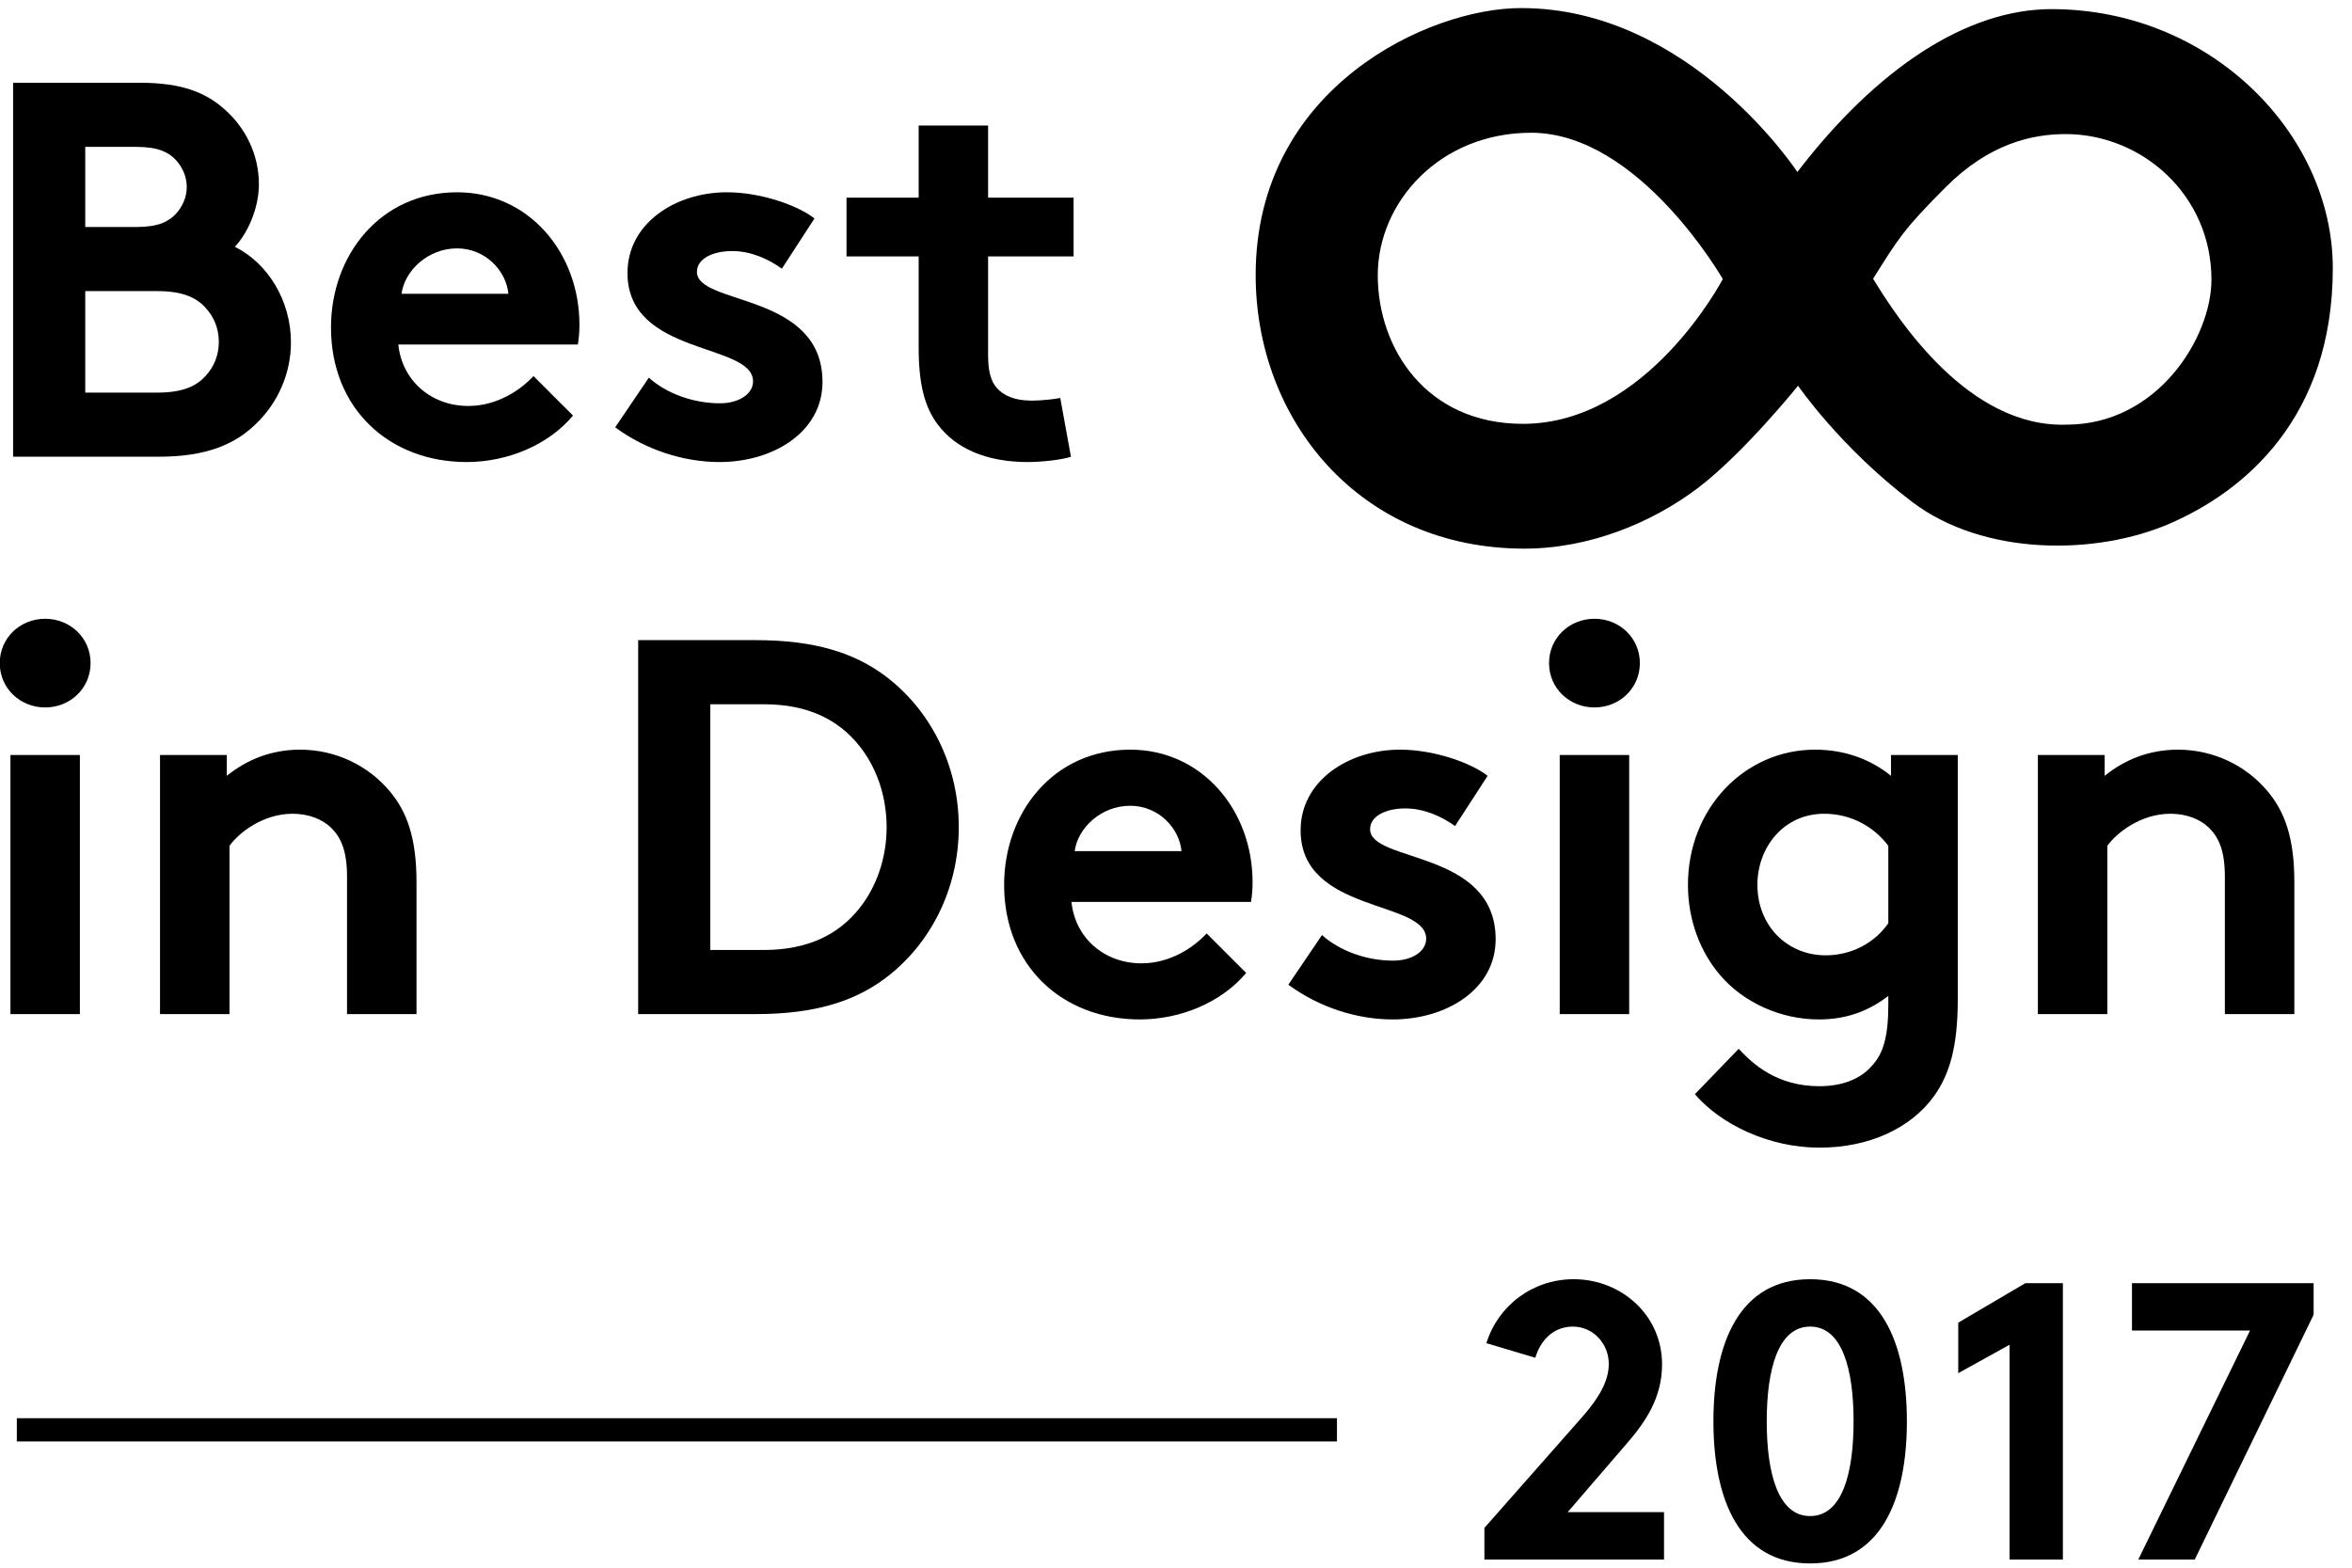
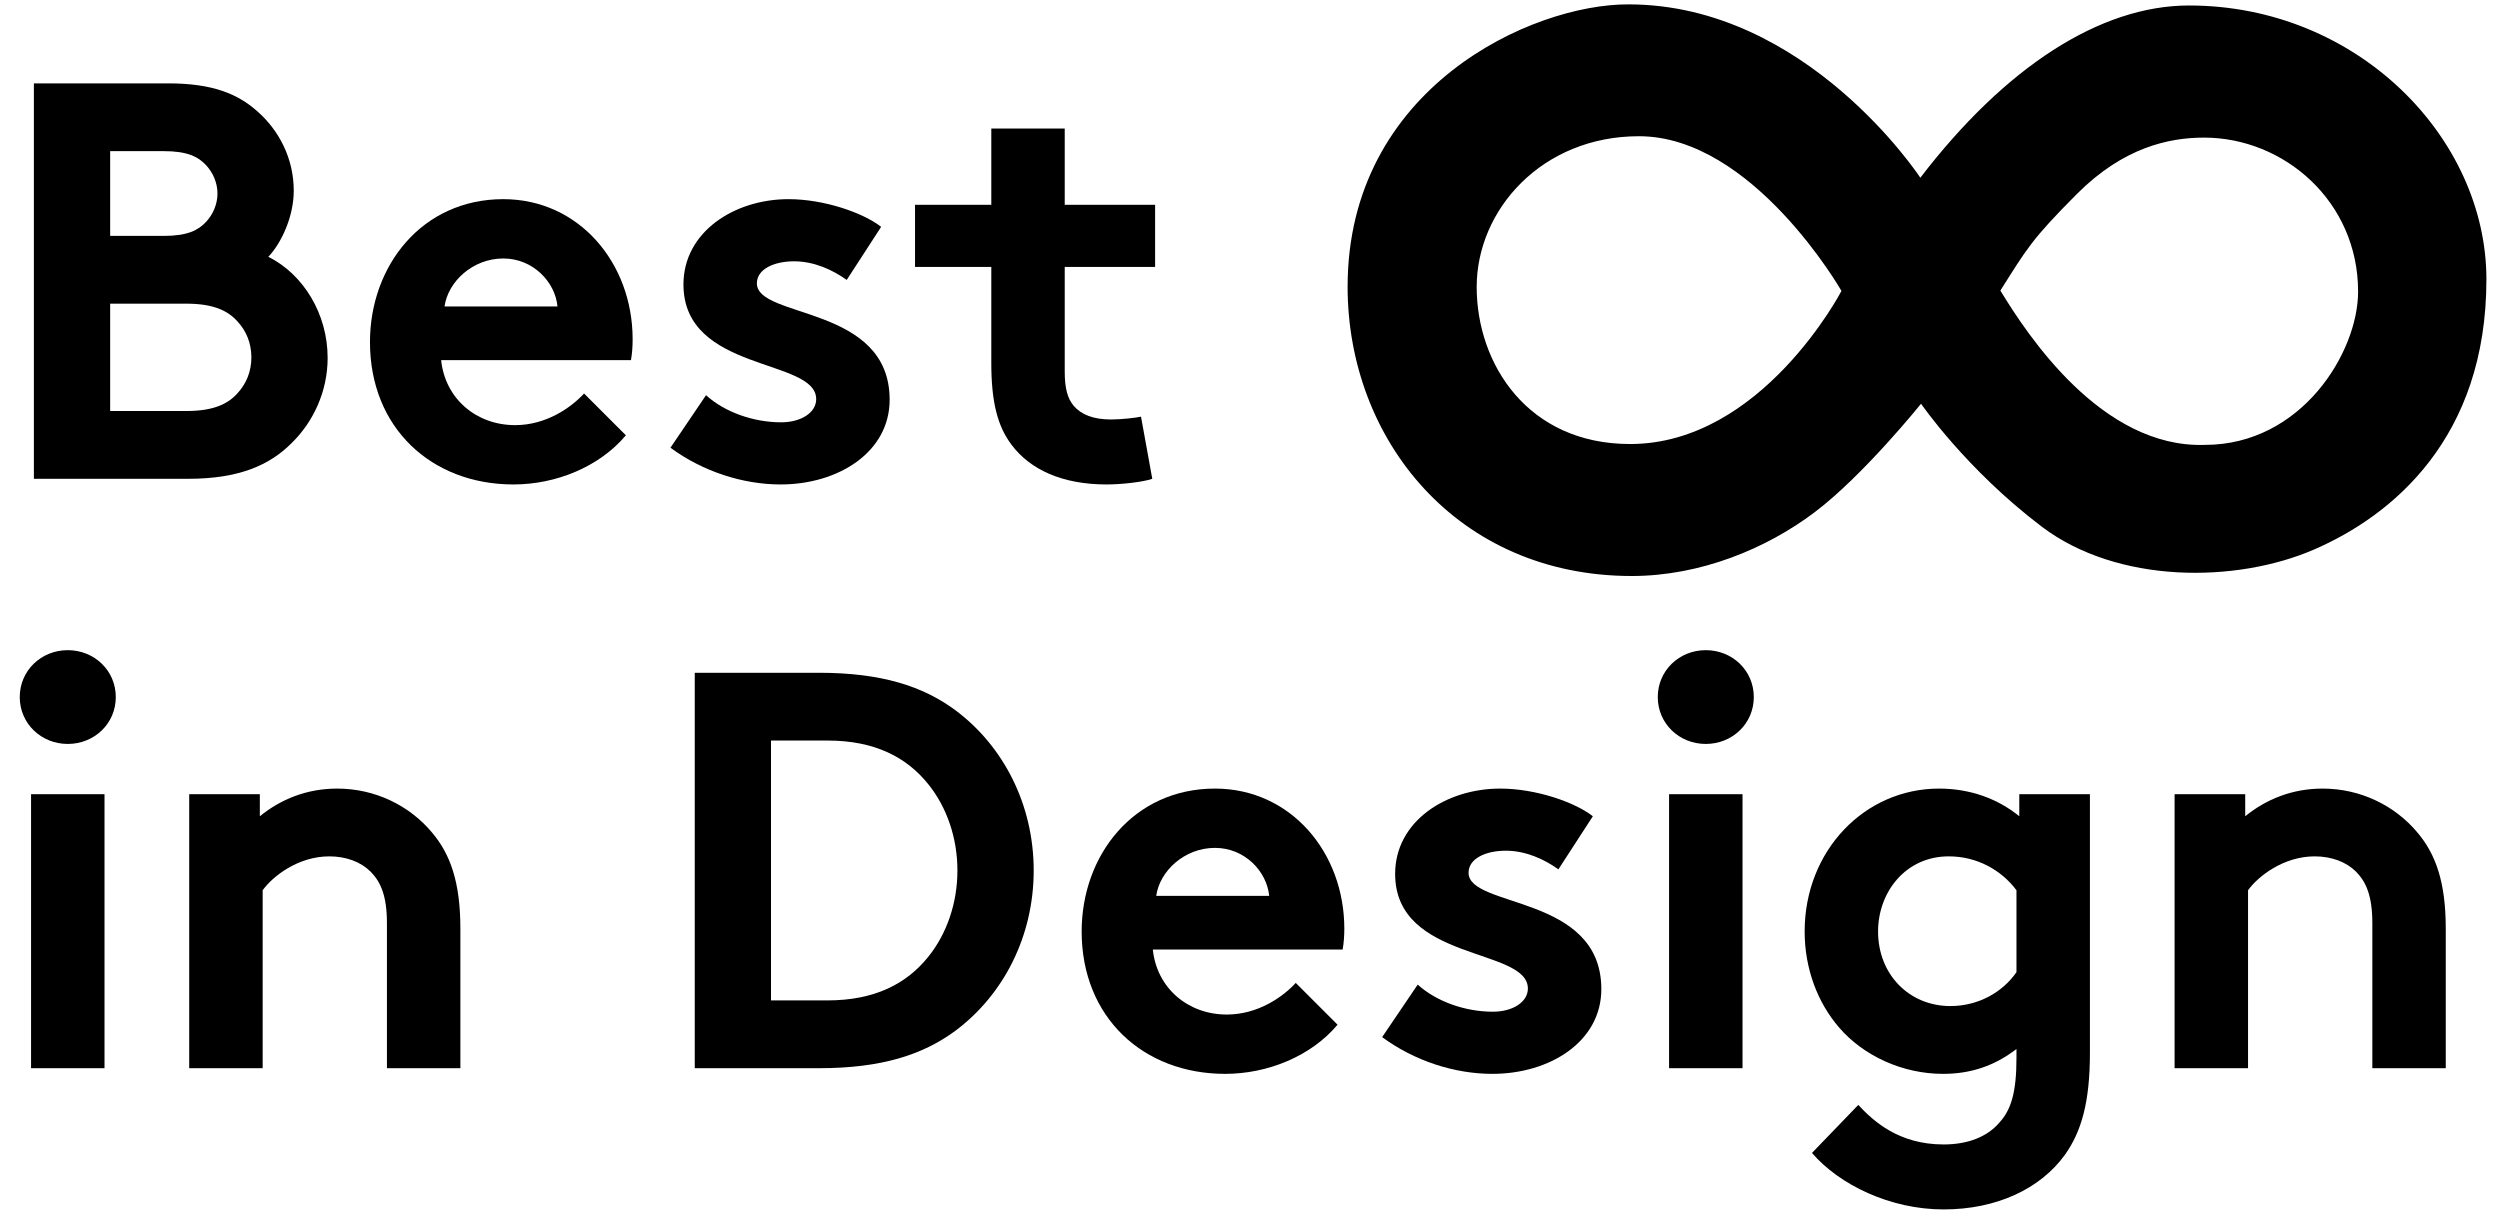
- <svg xmlns="http://www.w3.org/2000/svg" width="117px" height="78px" viewBox="0 0 117 78" version="1.1">
+ <svg xmlns="http://www.w3.org/2000/svg" width="92px" height="45px" viewBox="0 0 92 45" version="1.1">
  <defs />
-   <g id="Page-1" stroke="none" stroke-width="1" fill="none" fill-rule="evenodd">
-     <g id="Imported-Layers" transform="translate(-1, 0)" fill="#000000">
-       <path d="M1.837,70.563 L67.507,70.563 L67.507,71.718 L1.837,71.718 L1.837,70.563 Z" id="Fill-1" />
-       <path d="M103.796,21.129 C98.941,21.288 95.443,15.952 94.177,13.868 C95.417,11.907 95.641,11.46 97.8,9.301 C99.96,7.142 102.094,6.671 103.756,6.671 C107.528,6.671 111.008,9.674 111.008,13.917 C111.008,16.771 108.347,21.129 103.796,21.129 M76.755,21.088 C71.945,21.088 69.537,17.33 69.537,13.697 C69.537,10.064 72.61,6.605 77.169,6.605 C82.534,6.605 86.7,13.884 86.7,13.884 C86.7,13.884 82.949,21.088 76.755,21.088 M103.051,0.454 C98.861,0.454 94.393,3.363 90.409,8.559 C90.409,8.559 85.075,0.402 76.676,0.402 C72.122,0.385 63.463,4.333 63.463,13.685 C63.463,20.889 68.624,27.297 76.832,27.297 C80.054,27.297 83.171,26.015 85.457,24.284 C87.743,22.552 90.444,19.192 90.444,19.192 C90.444,19.192 92.557,22.275 96.124,24.976 C99.692,27.677 105.268,27.643 108.94,26.049 C112.611,24.457 117.045,20.82 117.045,13.339 C117.045,6.689 110.983,0.454 103.051,0.454" id="Fill-2" />
-       <path d="M7.979,4.118 C10.078,4.118 11.247,4.624 12.151,5.421 C13.187,6.324 13.879,7.654 13.879,9.168 C13.879,10.391 13.294,11.64 12.683,12.278 C14.331,13.102 15.473,14.962 15.473,17.036 C15.473,18.604 14.809,20.039 13.772,21.05 C12.735,22.086 11.301,22.724 8.908,22.724 L1.652,22.724 L1.652,4.118 L7.979,4.118 L7.979,4.118 Z M5.241,11.295 L7.765,11.295 C8.882,11.295 9.387,11.029 9.758,10.63 C10.078,10.285 10.29,9.806 10.29,9.301 C10.29,8.796 10.078,8.318 9.758,7.972 C9.387,7.574 8.882,7.308 7.765,7.308 L5.241,7.308 L5.241,11.295 L5.241,11.295 Z M8.828,19.534 C10.078,19.534 10.769,19.215 11.22,18.711 C11.646,18.259 11.885,17.674 11.885,17.01 C11.885,16.345 11.646,15.76 11.22,15.308 C10.769,14.804 10.078,14.484 8.828,14.484 L5.241,14.484 L5.241,19.534 L8.828,19.534 L8.828,19.534 Z" id="Fill-3" />
-       <path d="M29.505,20.677 C28.256,22.166 26.209,22.989 24.216,22.989 C20.362,22.989 17.465,20.332 17.465,16.292 C17.465,12.704 19.91,9.567 23.738,9.567 C27.299,9.567 29.824,12.57 29.824,16.159 C29.824,16.505 29.798,16.85 29.745,17.142 L20.814,17.142 C21,18.95 22.462,20.199 24.296,20.199 C25.758,20.199 26.927,19.375 27.539,18.711 L29.505,20.677 L29.505,20.677 Z M26.289,14.618 C26.183,13.474 25.147,12.358 23.738,12.358 C22.302,12.358 21.133,13.448 20.973,14.618 L26.289,14.618 L26.289,14.618 Z" id="Fill-4" />
-       <path d="M33.277,18.79 C34.154,19.588 35.51,20.066 36.812,20.066 C37.742,20.066 38.46,19.614 38.46,18.976 C38.46,17.036 32.214,17.727 32.214,13.581 C32.214,11.108 34.606,9.567 37.158,9.567 C38.832,9.567 40.666,10.205 41.516,10.869 L39.895,13.368 C39.231,12.889 38.354,12.491 37.424,12.491 C36.467,12.491 35.669,12.863 35.669,13.528 C35.669,15.202 41.915,14.538 41.915,19.003 C41.915,21.475 39.497,22.989 36.786,22.989 C35.005,22.989 33.118,22.379 31.603,21.262 L33.277,18.79" id="Fill-5" />
-       <path d="M54.274,22.724 C53.822,22.883 52.785,22.989 52.121,22.989 C50.047,22.989 48.533,22.298 47.655,21.129 C46.991,20.252 46.699,19.109 46.699,17.275 L46.699,12.757 L43.11,12.757 L43.11,9.833 L46.699,9.833 L46.699,6.245 L50.153,6.245 L50.153,9.833 L54.406,9.833 L54.406,12.757 L50.153,12.757 L50.153,17.674 C50.153,18.472 50.287,18.95 50.579,19.295 C50.925,19.694 51.483,19.933 52.333,19.933 C52.838,19.933 53.503,19.853 53.742,19.8 L54.274,22.724" id="Fill-6" />
-       <path d="M3.247,30.787 C4.496,30.787 5.506,31.744 5.506,32.993 C5.506,34.242 4.496,35.199 3.247,35.199 C1.997,35.199 0.988,34.242 0.988,32.993 C0.988,31.744 1.997,30.787 3.247,30.787 L3.247,30.787 Z M1.519,37.565 L4.974,37.565 L4.974,50.456 L1.519,50.456 L1.519,37.565 Z" id="Fill-7" />
-       <path d="M8.96,50.456 L8.96,37.565 L12.283,37.565 L12.283,38.601 C13.267,37.804 14.489,37.299 15.924,37.299 C17.705,37.299 19.327,38.096 20.39,39.372 C21.24,40.382 21.719,41.685 21.719,43.891 L21.719,50.456 L18.263,50.456 L18.263,43.625 C18.263,42.349 17.971,41.685 17.492,41.206 C17.041,40.754 16.35,40.488 15.552,40.488 C14.091,40.488 12.894,41.419 12.416,42.083 L12.416,50.456 L8.96,50.456" id="Fill-8" />
-       <path d="M38.594,31.85 C41.544,31.85 43.484,32.488 44.999,33.604 C47.285,35.305 48.694,38.07 48.694,41.153 C48.694,44.236 47.285,47.001 44.999,48.701 C43.484,49.818 41.544,50.456 38.594,50.456 L32.746,50.456 L32.746,31.85 L38.594,31.85 L38.594,31.85 Z M43.75,37.113 C42.713,35.81 41.198,35.04 38.992,35.04 L36.334,35.04 L36.334,47.266 L38.992,47.266 C41.198,47.266 42.713,46.495 43.75,45.193 C44.601,44.13 45.105,42.695 45.105,41.153 C45.105,39.612 44.601,38.176 43.75,37.113 L43.75,37.113 Z" id="Fill-9" />
-       <path d="M62.991,48.409 C61.741,49.897 59.695,50.722 57.701,50.722 C53.848,50.722 50.95,48.064 50.95,44.024 C50.95,40.435 53.395,37.299 57.223,37.299 C60.785,37.299 63.309,40.303 63.309,43.891 C63.309,44.236 63.283,44.582 63.23,44.874 L54.299,44.874 C54.485,46.681 55.947,47.931 57.781,47.931 C59.243,47.931 60.413,47.107 61.024,46.442 L62.991,48.409 L62.991,48.409 Z M59.774,42.349 C59.668,41.206 58.632,40.09 57.223,40.09 C55.787,40.09 54.618,41.179 54.459,42.349 L59.774,42.349 L59.774,42.349 Z" id="Fill-10" />
-       <path d="M66.763,46.522 C67.64,47.319 68.995,47.797 70.298,47.797 C71.228,47.797 71.945,47.346 71.945,46.708 C71.945,44.768 65.699,45.459 65.699,41.313 C65.699,38.841 68.092,37.299 70.643,37.299 C72.317,37.299 74.151,37.937 75.002,38.601 L73.381,41.1 C72.716,40.621 71.839,40.223 70.909,40.223 C69.952,40.223 69.155,40.595 69.155,41.259 C69.155,42.934 75.401,42.269 75.401,46.734 C75.401,49.207 72.982,50.722 70.271,50.722 C68.49,50.722 66.603,50.11 65.088,48.994 L66.763,46.522" id="Fill-11" />
-       <path d="M80.316,30.787 C81.565,30.787 82.575,31.744 82.575,32.993 C82.575,34.242 81.565,35.199 80.316,35.199 C79.067,35.199 78.057,34.242 78.057,32.993 C78.057,31.744 79.067,30.787 80.316,30.787 L80.316,30.787 Z M78.588,37.565 L82.044,37.565 L82.044,50.456 L78.588,50.456 L78.588,37.565 Z" id="Fill-12" />
-       <path d="M98.389,49.738 C98.389,52.05 97.991,53.432 97.22,54.522 C96.05,56.144 93.977,57.101 91.505,57.101 C88.98,57.101 86.588,55.931 85.312,54.442 L87.492,52.183 C88.183,52.927 89.379,54.044 91.505,54.044 C92.621,54.044 93.552,53.699 94.137,53.008 C94.668,52.423 94.934,51.625 94.934,49.977 L94.934,49.552 C93.897,50.349 92.781,50.722 91.478,50.722 C89.565,50.722 87.731,49.871 86.588,48.542 C85.578,47.373 84.967,45.778 84.967,44.024 C84.967,40.223 87.784,37.299 91.293,37.299 C92.754,37.299 94.057,37.778 95.067,38.601 L95.067,37.565 L98.389,37.565 L98.389,49.738 L98.389,49.738 Z M94.934,42.083 C94.216,41.126 93.073,40.488 91.745,40.488 C89.724,40.488 88.422,42.163 88.422,44.024 C88.422,46.044 89.884,47.532 91.824,47.532 C93.126,47.532 94.269,46.894 94.934,45.937 L94.934,42.083 L94.934,42.083 Z" id="Fill-13" />
-       <path d="M102.374,50.456 L102.374,37.565 L105.697,37.565 L105.697,38.601 C106.68,37.804 107.903,37.299 109.338,37.299 C111.119,37.299 112.74,38.096 113.803,39.372 C114.653,40.382 115.132,41.685 115.132,43.891 L115.132,50.456 L111.676,50.456 L111.676,43.625 C111.676,42.349 111.385,41.685 110.906,41.206 C110.454,40.754 109.763,40.488 108.966,40.488 C107.504,40.488 106.308,41.419 105.829,42.083 L105.829,50.456 L102.374,50.456" id="Fill-14" />
-       <path d="M74.939,66.829 C75.528,64.943 77.257,63.647 79.28,63.647 C81.637,63.647 83.679,65.415 83.679,67.89 C83.679,69.559 82.834,70.777 81.911,71.838 L78.985,75.236 L83.777,75.236 L83.777,77.593 L74.841,77.593 L74.841,76.021 L79.672,70.541 C80.733,69.343 81.028,68.557 81.028,67.85 C81.028,66.888 80.281,66.004 79.24,66.004 C78.317,66.004 77.649,66.632 77.374,67.556 L74.939,66.829" id="Fill-15" />
-       <path d="M91.046,63.647 C94.562,63.647 95.858,66.81 95.858,70.718 C95.858,74.627 94.562,77.789 91.046,77.789 C87.53,77.789 86.234,74.627 86.234,70.718 C86.234,66.81 87.53,63.647 91.046,63.647 L91.046,63.647 Z M91.046,66.004 C89.455,66.004 88.886,68.125 88.886,70.718 C88.886,73.311 89.455,75.432 91.046,75.432 C92.637,75.432 93.206,73.311 93.206,70.718 C93.206,68.125 92.637,66.004 91.046,66.004 L91.046,66.004 Z" id="Fill-16" />
-       <path d="M98.413,65.808 L101.752,63.843 L103.618,63.843 L103.618,77.593 L100.966,77.593 L100.966,66.907 L98.413,68.322 L98.413,65.808" id="Fill-17" />
-       <path d="M107.055,63.843 L116.091,63.843 L116.091,65.415 L110.179,77.593 L107.37,77.593 L112.928,66.201 L107.055,66.201 L107.055,63.843" id="Fill-18" />
-     </g>
+   <g stroke="none" fill-rule="evenodd">
+     <path d="M81.138,16.372 C77.341,16.497 74.604,12.323 73.614,10.693 C74.584,9.159 74.759,8.81 76.448,7.121 C78.137,5.433 79.806,5.064 81.107,5.064 C84.057,5.064 86.778,7.412 86.778,10.732 C86.778,12.964 84.698,16.372 81.138,16.372 M59.988,16.34 C56.226,16.34 54.342,13.401 54.342,10.56 C54.342,7.718 56.746,5.013 60.312,5.013 C64.507,5.013 67.766,10.706 67.766,10.706 C67.766,10.706 64.833,16.34 59.988,16.34 M80.556,0.202 C77.278,0.202 73.783,2.477 70.668,6.541 C70.668,6.541 66.496,0.161 59.927,0.161 C56.364,0.148 49.592,3.236 49.592,10.55 C49.592,16.185 53.628,21.197 60.048,21.197 C62.568,21.197 65.006,20.194 66.794,18.839 C68.582,17.485 70.695,14.857 70.695,14.857 C70.695,14.857 72.347,17.268 75.137,19.381 C77.928,21.494 82.289,21.467 85.161,20.221 C88.032,18.975 91.5,16.131 91.5,10.279 C91.5,5.078 86.759,0.202 80.556,0.202" id="Fill-1" />
+     <path d="M6.195,3.068 C7.837,3.068 8.752,3.463 9.458,4.086 C10.269,4.793 10.81,5.833 10.81,7.017 C10.81,7.974 10.352,8.951 9.874,9.45 C11.163,10.094 12.057,11.549 12.057,13.171 C12.057,14.397 11.537,15.52 10.727,16.31 C9.916,17.121 8.793,17.62 6.922,17.62 L1.247,17.62 L1.247,3.068 L6.195,3.068 L6.195,3.068 Z M4.054,8.681 L6.028,8.681 C6.901,8.681 7.296,8.473 7.587,8.161 C7.837,7.891 8.003,7.516 8.003,7.122 C8.003,6.726 7.837,6.352 7.587,6.082 C7.296,5.77 6.901,5.562 6.028,5.562 L4.054,5.562 L4.054,8.681 L4.054,8.681 Z M6.86,15.125 C7.837,15.125 8.377,14.876 8.731,14.481 C9.064,14.127 9.251,13.67 9.251,13.15 C9.251,12.631 9.064,12.173 8.731,11.82 C8.377,11.425 7.837,11.175 6.86,11.175 L4.054,11.175 L4.054,15.125 L6.86,15.125 L6.86,15.125 Z" id="Fill-2" />
+     <path d="M23.032,16.019 C22.055,17.183 20.454,17.828 18.895,17.828 C15.881,17.828 13.615,15.749 13.615,12.589 C13.615,9.783 15.527,7.329 18.521,7.329 C21.307,7.329 23.281,9.678 23.281,12.485 C23.281,12.755 23.261,13.026 23.219,13.254 L16.234,13.254 C16.38,14.668 17.523,15.645 18.958,15.645 C20.101,15.645 21.015,15 21.494,14.481 L23.032,16.019 L23.032,16.019 Z M20.516,11.279 C20.433,10.385 19.623,9.512 18.521,9.512 C17.398,9.512 16.483,10.365 16.359,11.279 L20.516,11.279 L20.516,11.279 Z" id="Fill-3" />
+     <path d="M25.982,14.543 C26.668,15.167 27.728,15.541 28.747,15.541 C29.475,15.541 30.036,15.187 30.036,14.688 C30.036,13.171 25.151,13.712 25.151,10.468 C25.151,8.535 27.022,7.329 29.017,7.329 C30.327,7.329 31.762,7.828 32.426,8.348 L31.159,10.302 C30.639,9.928 29.953,9.616 29.225,9.616 C28.477,9.616 27.853,9.907 27.853,10.427 C27.853,11.737 32.739,11.217 32.739,14.709 C32.739,16.643 30.847,17.828 28.726,17.828 C27.334,17.828 25.857,17.349 24.673,16.476 L25.982,14.543" id="Fill-4" />
+     <path d="M42.404,17.62 C42.051,17.744 41.24,17.828 40.721,17.828 C39.099,17.828 37.914,17.287 37.228,16.372 C36.708,15.686 36.48,14.792 36.48,13.358 L36.48,9.824 L33.673,9.824 L33.673,7.537 L36.48,7.537 L36.48,4.731 L39.182,4.731 L39.182,7.537 L42.508,7.537 L42.508,9.824 L39.182,9.824 L39.182,13.67 C39.182,14.294 39.286,14.668 39.515,14.938 C39.785,15.25 40.222,15.437 40.887,15.437 C41.282,15.437 41.801,15.374 41.989,15.333 L42.404,17.62" id="Fill-5" />
+     <path d="M2.494,23.926 C3.471,23.926 4.261,24.675 4.261,25.652 C4.261,26.629 3.471,27.377 2.494,27.377 C1.517,27.377 0.727,26.629 0.727,25.652 C0.727,24.675 1.517,23.926 2.494,23.926 L2.494,23.926 Z M1.143,29.227 L3.846,29.227 L3.846,39.309 L1.143,39.309 L1.143,29.227 Z" id="Fill-6" />
+     <path d="M6.963,39.31 L6.963,29.227 L9.562,29.227 L9.562,30.038 C10.331,29.414 11.287,29.02 12.41,29.02 C13.803,29.02 15.071,29.643 15.902,30.641 C16.567,31.431 16.942,32.45 16.942,34.175 L16.942,39.31 L14.239,39.31 L14.239,33.967 C14.239,32.969 14.01,32.45 13.636,32.075 C13.283,31.722 12.742,31.514 12.119,31.514 C10.975,31.514 10.04,32.242 9.666,32.761 L9.666,39.31 L6.963,39.31" id="Fill-7" />
+     <path d="M30.14,24.758 C32.448,24.758 33.965,25.257 35.15,26.13 C36.938,27.46 38.04,29.622 38.04,32.034 C38.04,34.445 36.938,36.607 35.15,37.938 C33.965,38.811 32.448,39.31 30.14,39.31 L25.567,39.31 L25.567,24.758 L30.14,24.758 L30.14,24.758 Z M34.173,28.874 C33.363,27.855 32.178,27.252 30.452,27.252 L28.373,27.252 L28.373,36.815 L30.452,36.815 C32.178,36.815 33.363,36.212 34.173,35.194 C34.838,34.362 35.233,33.24 35.233,32.034 C35.233,30.828 34.838,29.705 34.173,28.874 L34.173,28.874 Z" id="Fill-8" />
+     <path d="M49.222,37.709 C48.245,38.873 46.644,39.518 45.085,39.518 C42.071,39.518 39.805,37.439 39.805,34.279 C39.805,31.473 41.717,29.02 44.711,29.02 C47.497,29.02 49.471,31.368 49.471,34.175 C49.471,34.445 49.451,34.716 49.409,34.944 L42.424,34.944 C42.57,36.358 43.713,37.335 45.147,37.335 C46.291,37.335 47.206,36.69 47.684,36.171 L49.222,37.709 L49.222,37.709 Z M46.706,32.969 C46.623,32.075 45.813,31.202 44.711,31.202 C43.588,31.202 42.674,32.055 42.549,32.969 L46.706,32.969 L46.706,32.969 Z" id="Fill-9" />
+     <path d="M52.172,36.233 C52.858,36.857 53.918,37.231 54.937,37.231 C55.665,37.231 56.226,36.877 56.226,36.379 C56.226,34.861 51.341,35.402 51.341,32.159 C51.341,30.225 53.212,29.02 55.208,29.02 C56.517,29.02 57.952,29.518 58.617,30.038 L57.349,31.992 C56.829,31.618 56.143,31.306 55.415,31.306 C54.667,31.306 54.043,31.597 54.043,32.117 C54.043,33.427 58.929,32.907 58.929,36.399 C58.929,38.333 57.037,39.518 54.917,39.518 C53.524,39.518 52.048,39.039 50.863,38.166 L52.172,36.233" id="Fill-10" />
+     <path d="M62.773,23.926 C63.75,23.926 64.54,24.675 64.54,25.652 C64.54,26.629 63.75,27.377 62.773,27.377 C61.796,27.377 61.006,26.629 61.006,25.652 C61.006,24.675 61.796,23.926 62.773,23.926 L62.773,23.926 Z M61.422,29.227 L64.125,29.227 L64.125,39.309 L61.422,39.309 L61.422,29.227 Z" id="Fill-11" />
+     <path d="M76.909,38.749 C76.909,40.557 76.597,41.638 75.994,42.49 C75.08,43.759 73.458,44.507 71.524,44.507 C69.55,44.507 67.679,43.592 66.681,42.428 L68.385,40.661 C68.926,41.243 69.862,42.116 71.524,42.116 C72.398,42.116 73.125,41.846 73.583,41.305 C73.998,40.848 74.206,40.225 74.206,38.936 L74.206,38.603 C73.395,39.227 72.522,39.518 71.504,39.518 C70.007,39.518 68.573,38.852 67.679,37.813 C66.889,36.898 66.411,35.651 66.411,34.279 C66.411,31.306 68.614,29.02 71.359,29.02 C72.502,29.02 73.52,29.394 74.31,30.038 L74.31,29.227 L76.909,29.227 L76.909,38.749 L76.909,38.749 Z M74.206,32.761 C73.645,32.013 72.751,31.514 71.712,31.514 C70.132,31.514 69.113,32.824 69.113,34.279 C69.113,35.859 70.257,37.023 71.774,37.023 C72.793,37.023 73.687,36.524 74.206,35.776 L74.206,32.761 L74.206,32.761 Z" id="Fill-12" />
+     <path d="M80.025,39.31 L80.025,29.227 L82.624,29.227 L82.624,30.038 C83.393,29.414 84.35,29.02 85.472,29.02 C86.865,29.02 88.133,29.643 88.965,30.641 C89.63,31.431 90.004,32.45 90.004,34.175 L90.004,39.31 L87.302,39.31 L87.302,33.967 C87.302,32.969 87.073,32.45 86.699,32.075 C86.345,31.722 85.805,31.514 85.181,31.514 C84.038,31.514 83.102,32.242 82.728,32.761 L82.728,39.31 L80.025,39.31" id="Fill-13" />
  </g>
</svg>
